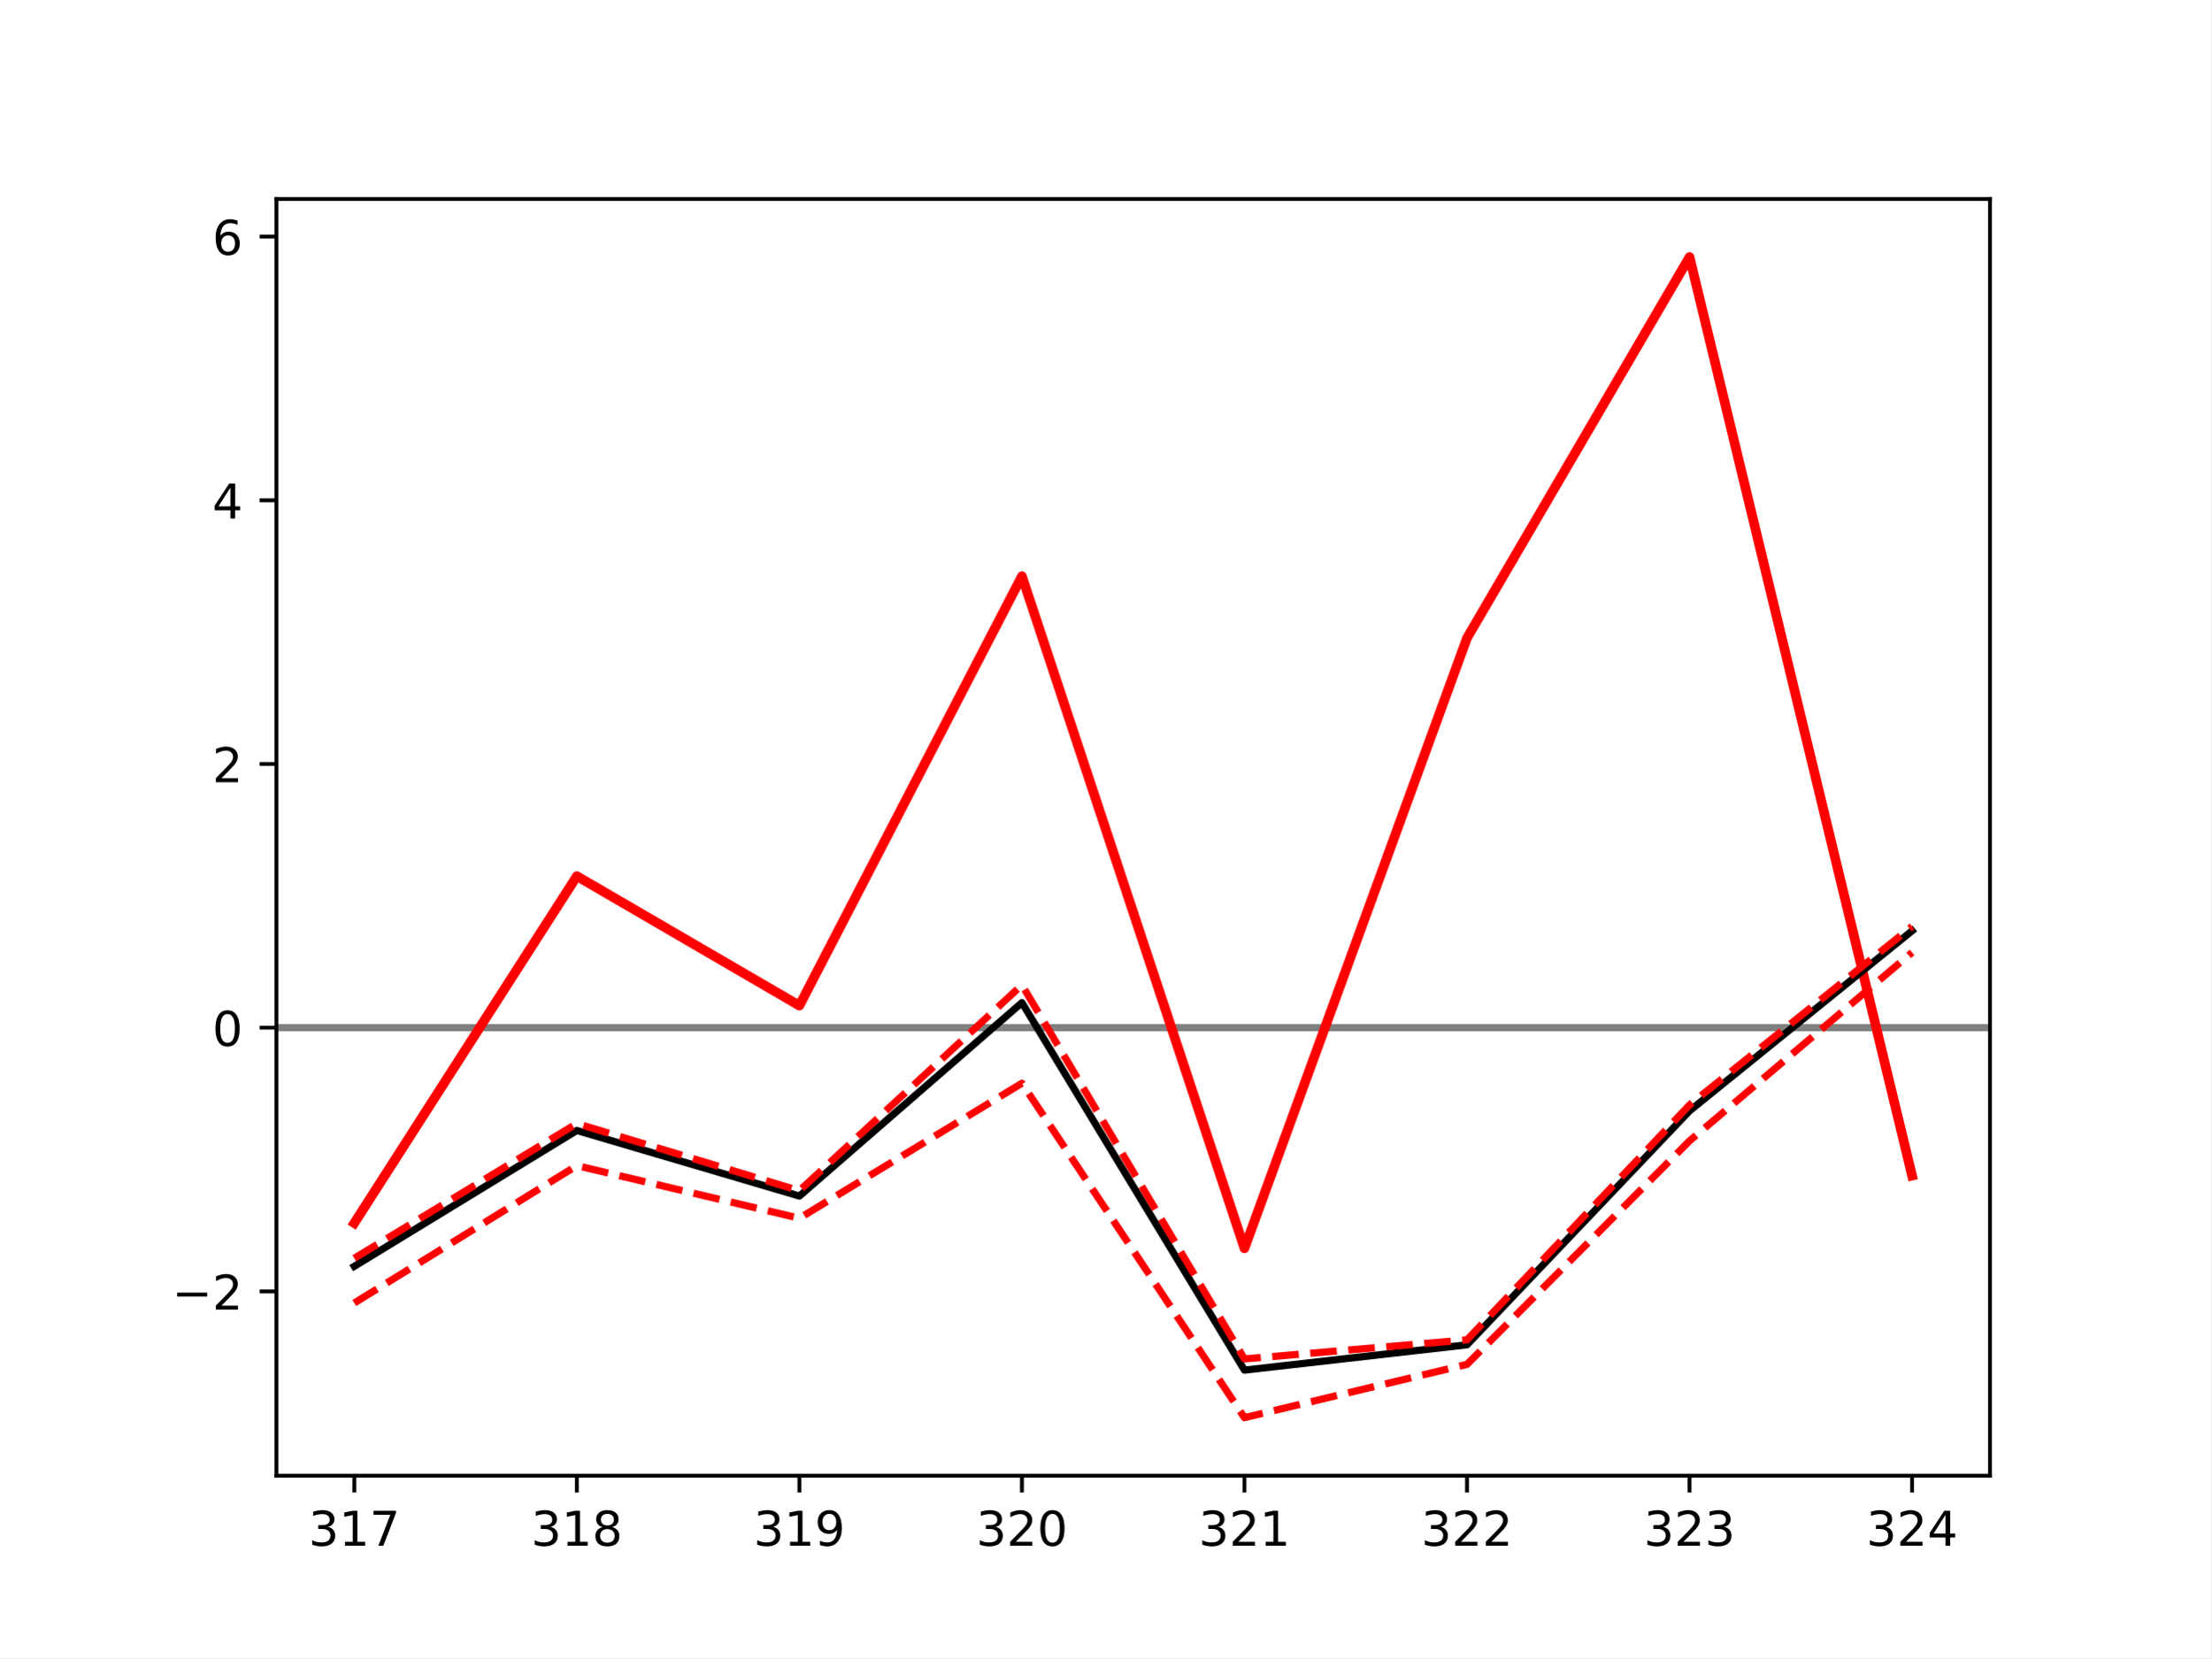
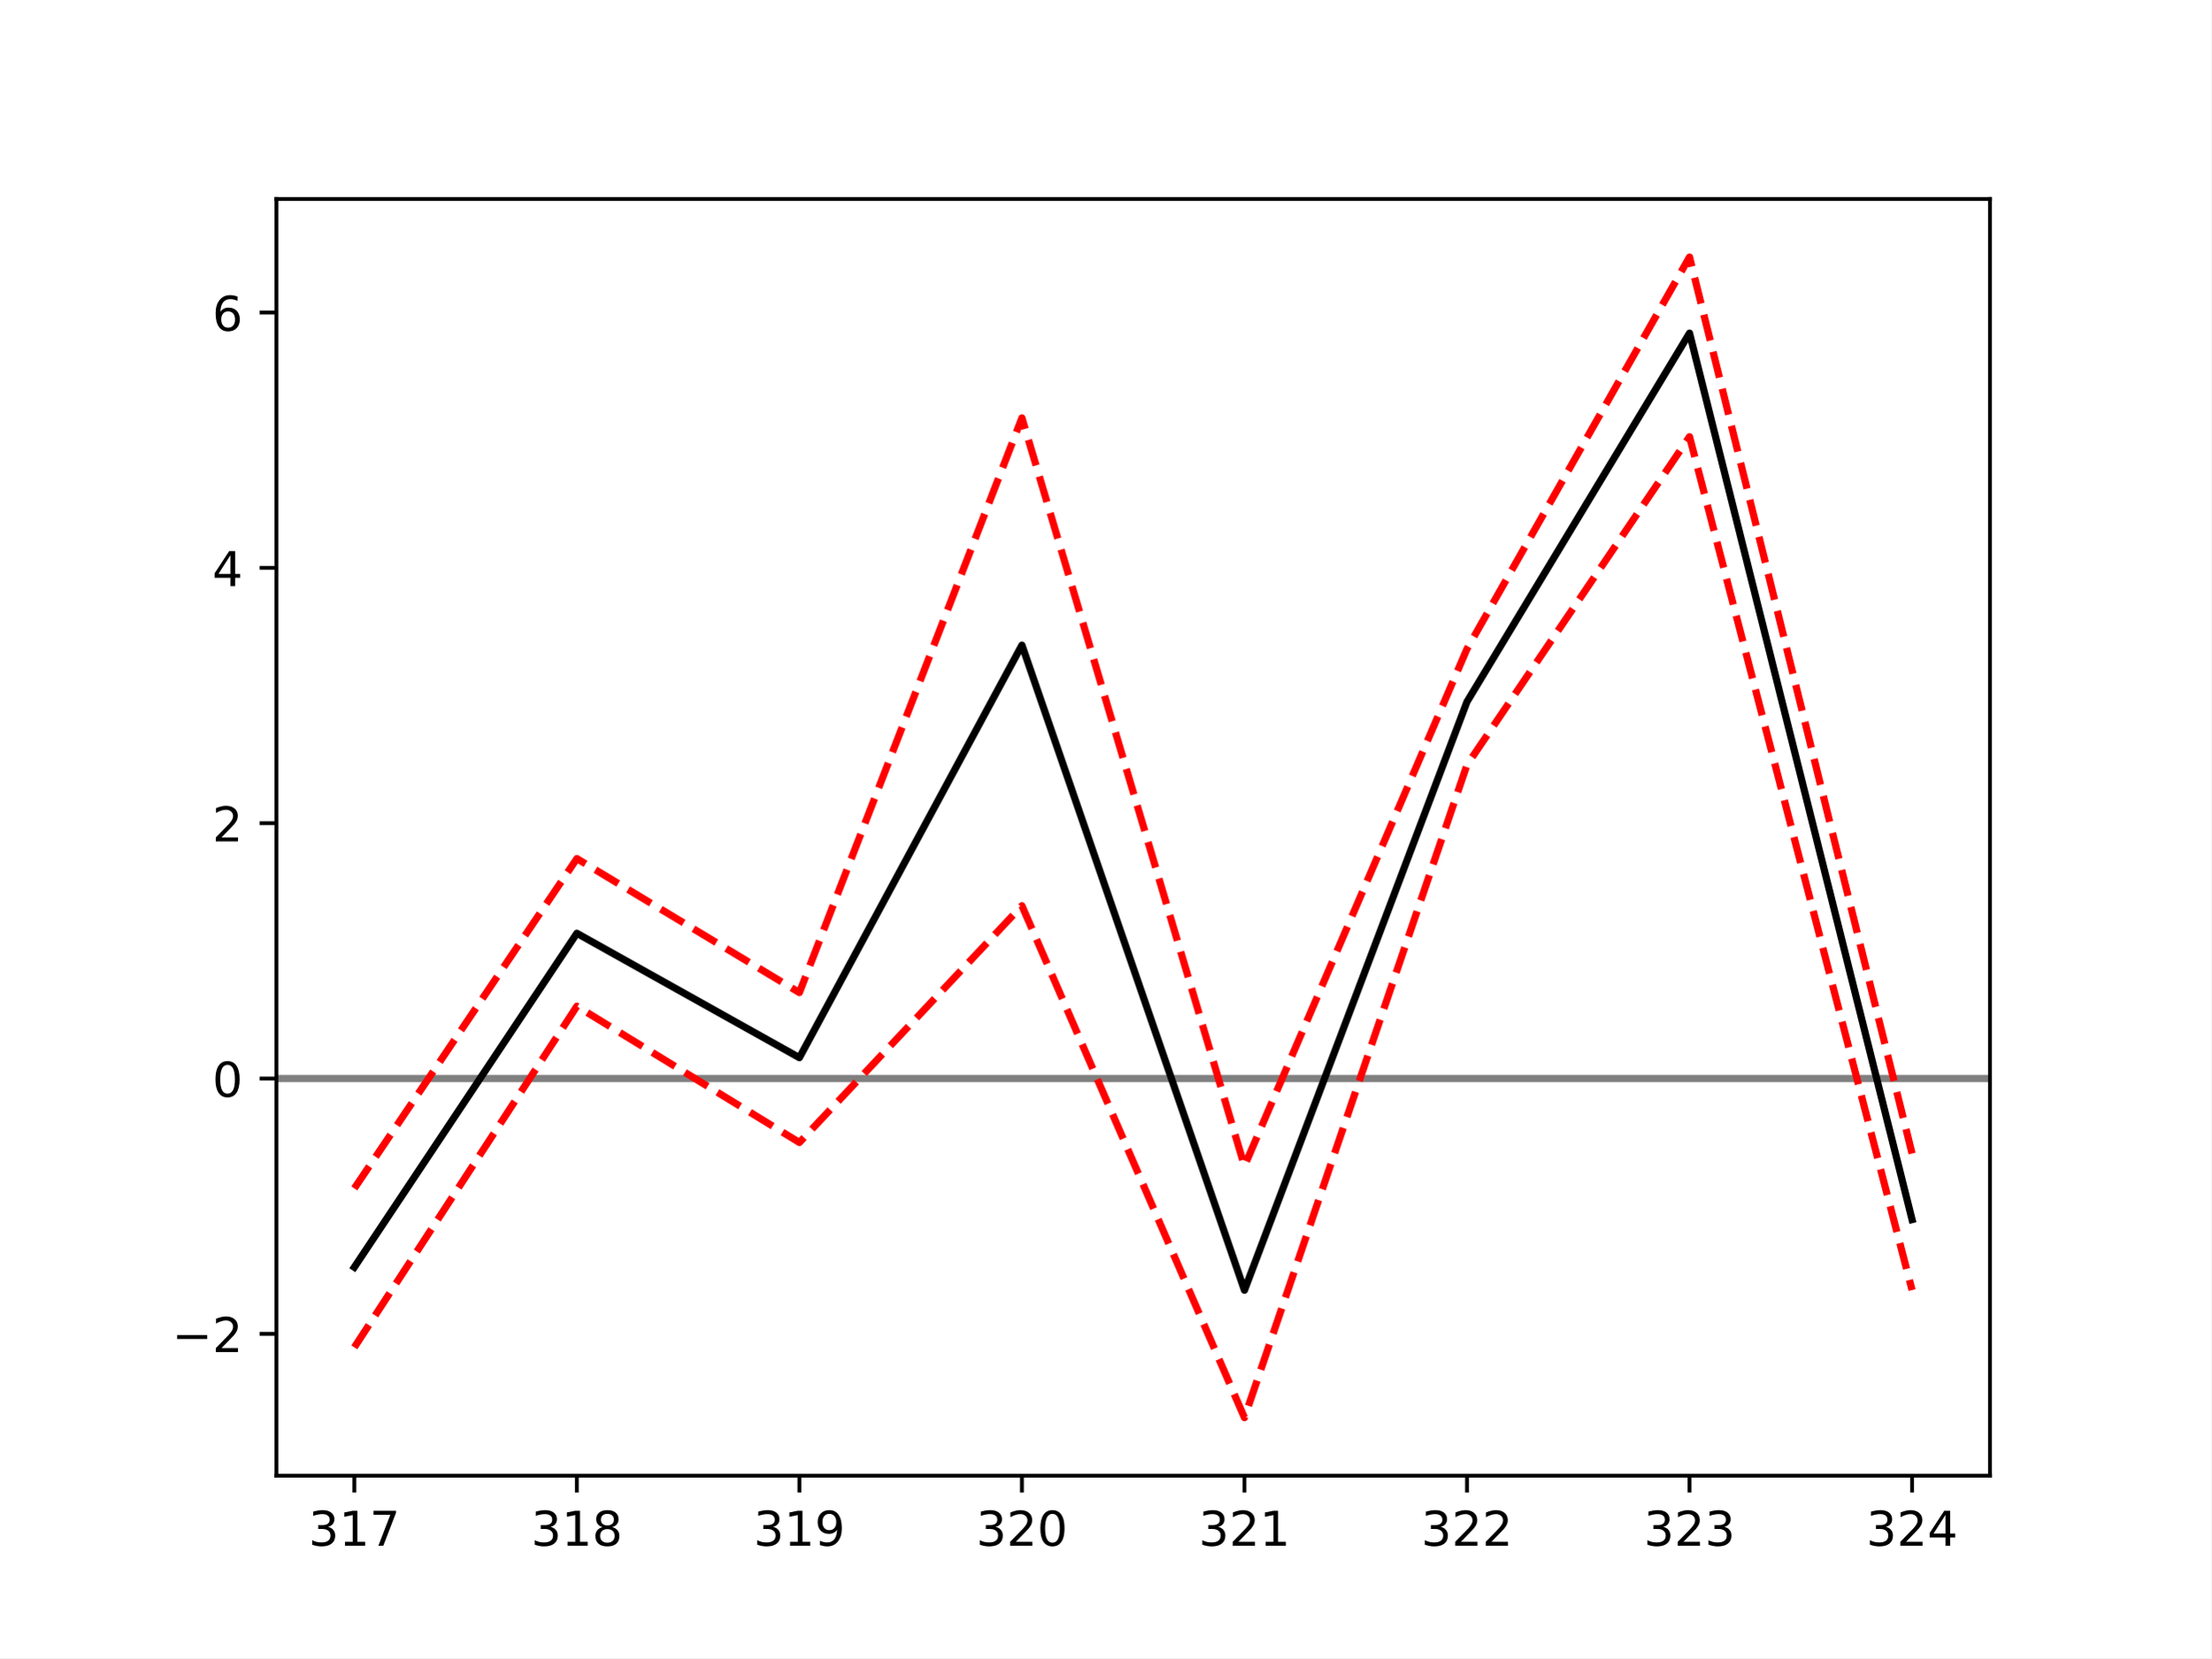
<svg xmlns="http://www.w3.org/2000/svg" xmlns:xlink="http://www.w3.org/1999/xlink" width="460.8pt" height="345.6pt" viewBox="0 0 460.8 345.6" version="1.1">
  <defs>
    <style type="text/css">*{stroke-linejoin: round; stroke-linecap: butt}</style>
  </defs>
  <g id="figure_1">
    <g id="patch_1">
      <path d="M 0 345.6  L 460.8 345.6  L 460.8 0  L 0 0  z " style="fill: #ffffff" />
    </g>
    <g id="axes_1">
      <g id="patch_2">
        <path d="M 57.6 307.584  L 414.72 307.584  L 414.72 41.472  L 57.6 41.472  z " style="fill: #ffffff" />
      </g>
      <g id="matplotlib.axis_1">
        <g id="xtick_1">
          <g id="line2d_1">
            <defs>
-               <path id="m246e669adf" d="M 0 0  L 0 3.5  " style="stroke: #000000; stroke-width: 0.8" />
+               <path id="mf9e479dd1c" d="M 0 0  L 0 3.5  " style="stroke: #000000; stroke-width: 0.8" />
            </defs>
            <g>
-               <use xlink:href="#m246e669adf" x="73.833" y="307.584" style="stroke: #000000; stroke-width: 0.8" />
+               <use xlink:href="#mf9e479dd1c" x="73.833" y="307.584" style="stroke: #000000; stroke-width: 0.8" />
            </g>
          </g>
          <g id="text_1">
            <g transform="translate(64.28898 322.1824) scale(0.1 -0.1)">
              <defs>
                <path id="DejaVuSans-33" d="M 2597 2516  Q 3050 2419 3304 2112  Q 3559 1806 3559 1356  Q 3559 666 3084 287  Q 2609 -91 1734 -91  Q 1441 -91 1130 -33  Q 819 25 488 141  L 488 750  Q 750 597 1062 519  Q 1375 441 1716 441  Q 2309 441 2620 675  Q 2931 909 2931 1356  Q 2931 1769 2642 2001  Q 2353 2234 1838 2234  L 1294 2234  L 1294 2753  L 1863 2753  Q 2328 2753 2575 2939  Q 2822 3125 2822 3475  Q 2822 3834 2567 4026  Q 2313 4219 1838 4219  Q 1578 4219 1281 4162  Q 984 4106 628 3988  L 628 4550  Q 988 4650 1302 4700  Q 1616 4750 1894 4750  Q 2613 4750 3031 4423  Q 3450 4097 3450 3541  Q 3450 3153 3228 2886  Q 3006 2619 2597 2516  z " transform="scale(0.015625)" />
                <path id="DejaVuSans-31" d="M 794 531  L 1825 531  L 1825 4091  L 703 3866  L 703 4441  L 1819 4666  L 2450 4666  L 2450 531  L 3481 531  L 3481 0  L 794 0  L 794 531  z " transform="scale(0.015625)" />
                <path id="DejaVuSans-37" d="M 525 4666  L 3525 4666  L 3525 4397  L 1831 0  L 1172 0  L 2766 4134  L 525 4134  L 525 4666  z " transform="scale(0.015625)" />
              </defs>
              <use xlink:href="#DejaVuSans-33" />
              <use xlink:href="#DejaVuSans-31" transform="translate(63.62305 0)" />
              <use xlink:href="#DejaVuSans-37" transform="translate(127.2461 0)" />
            </g>
          </g>
        </g>
        <g id="xtick_2">
          <g id="line2d_2">
            <g>
-               <use xlink:href="#m246e669adf" x="120.212" y="307.584" style="stroke: #000000; stroke-width: 0.8" />
+               <use xlink:href="#mf9e479dd1c" x="120.212" y="307.584" style="stroke: #000000; stroke-width: 0.8" />
            </g>
          </g>
          <g id="text_2">
            <g transform="translate(110.6682 322.1824) scale(0.1 -0.1)">
              <defs>
                <path id="DejaVuSans-38" d="M 2034 2216  Q 1584 2216 1326 1975  Q 1069 1734 1069 1313  Q 1069 891 1326 650  Q 1584 409 2034 409  Q 2484 409 2743 651  Q 3003 894 3003 1313  Q 3003 1734 2745 1975  Q 2488 2216 2034 2216  z M 1403 2484  Q 997 2584 770 2862  Q 544 3141 544 3541  Q 544 4100 942 4425  Q 1341 4750 2034 4750  Q 2731 4750 3128 4425  Q 3525 4100 3525 3541  Q 3525 3141 3298 2862  Q 3072 2584 2669 2484  Q 3125 2378 3379 2068  Q 3634 1759 3634 1313  Q 3634 634 3220 271  Q 2806 -91 2034 -91  Q 1263 -91 848 271  Q 434 634 434 1313  Q 434 1759 690 2068  Q 947 2378 1403 2484  z M 1172 3481  Q 1172 3119 1398 2916  Q 1625 2713 2034 2713  Q 2441 2713 2670 2916  Q 2900 3119 2900 3481  Q 2900 3844 2670 4047  Q 2441 4250 2034 4250  Q 1625 4250 1398 4047  Q 1172 3844 1172 3481  z " transform="scale(0.015625)" />
              </defs>
              <use xlink:href="#DejaVuSans-33" />
              <use xlink:href="#DejaVuSans-31" transform="translate(63.62305 0)" />
              <use xlink:href="#DejaVuSans-38" transform="translate(127.2461 0)" />
            </g>
          </g>
        </g>
        <g id="xtick_3">
          <g id="line2d_3">
            <g>
-               <use xlink:href="#m246e669adf" x="166.591" y="307.584" style="stroke: #000000; stroke-width: 0.8" />
+               <use xlink:href="#mf9e479dd1c" x="166.591" y="307.584" style="stroke: #000000; stroke-width: 0.8" />
            </g>
          </g>
          <g id="text_3">
            <g transform="translate(157.0474 322.1824) scale(0.1 -0.1)">
              <defs>
                <path id="DejaVuSans-39" d="M 703 97  L 703 672  Q 941 559 1184 500  Q 1428 441 1663 441  Q 2288 441 2617 861  Q 2947 1281 2994 2138  Q 2813 1869 2534 1725  Q 2256 1581 1919 1581  Q 1219 1581 811 2004  Q 403 2428 403 3163  Q 403 3881 828 4315  Q 1253 4750 1959 4750  Q 2769 4750 3195 4129  Q 3622 3509 3622 2328  Q 3622 1225 3098 567  Q 2575 -91 1691 -91  Q 1453 -91 1209 -44  Q 966 3 703 97  z M 1959 2075  Q 2384 2075 2632 2365  Q 2881 2656 2881 3163  Q 2881 3666 2632 3958  Q 2384 4250 1959 4250  Q 1534 4250 1286 3958  Q 1038 3666 1038 3163  Q 1038 2656 1286 2365  Q 1534 2075 1959 2075  z " transform="scale(0.015625)" />
              </defs>
              <use xlink:href="#DejaVuSans-33" />
              <use xlink:href="#DejaVuSans-31" transform="translate(63.62305 0)" />
              <use xlink:href="#DejaVuSans-39" transform="translate(127.2461 0)" />
            </g>
          </g>
        </g>
        <g id="xtick_4">
          <g id="line2d_4">
            <g>
-               <use xlink:href="#m246e669adf" x="212.97" y="307.584" style="stroke: #000000; stroke-width: 0.8" />
+               <use xlink:href="#mf9e479dd1c" x="212.97" y="307.584" style="stroke: #000000; stroke-width: 0.8" />
            </g>
          </g>
          <g id="text_4">
            <g transform="translate(203.4266 322.1824) scale(0.1 -0.1)">
              <defs>
                <path id="DejaVuSans-32" d="M 1228 531  L 3431 531  L 3431 0  L 469 0  L 469 531  Q 828 903 1448 1529  Q 2069 2156 2228 2338  Q 2531 2678 2651 2914  Q 2772 3150 2772 3378  Q 2772 3750 2511 3984  Q 2250 4219 1831 4219  Q 1534 4219 1204 4116  Q 875 4013 500 3803  L 500 4441  Q 881 4594 1212 4672  Q 1544 4750 1819 4750  Q 2544 4750 2975 4387  Q 3406 4025 3406 3419  Q 3406 3131 3298 2873  Q 3191 2616 2906 2266  Q 2828 2175 2409 1742  Q 1991 1309 1228 531  z " transform="scale(0.015625)" />
                <path id="DejaVuSans-30" d="M 2034 4250  Q 1547 4250 1301 3770  Q 1056 3291 1056 2328  Q 1056 1369 1301 889  Q 1547 409 2034 409  Q 2525 409 2770 889  Q 3016 1369 3016 2328  Q 3016 3291 2770 3770  Q 2525 4250 2034 4250  z M 2034 4750  Q 2819 4750 3233 4129  Q 3647 3509 3647 2328  Q 3647 1150 3233 529  Q 2819 -91 2034 -91  Q 1250 -91 836 529  Q 422 1150 422 2328  Q 422 3509 836 4129  Q 1250 4750 2034 4750  z " transform="scale(0.015625)" />
              </defs>
              <use xlink:href="#DejaVuSans-33" />
              <use xlink:href="#DejaVuSans-32" transform="translate(63.62305 0)" />
              <use xlink:href="#DejaVuSans-30" transform="translate(127.2461 0)" />
            </g>
          </g>
        </g>
        <g id="xtick_5">
          <g id="line2d_5">
            <g>
-               <use xlink:href="#m246e669adf" x="259.35" y="307.584" style="stroke: #000000; stroke-width: 0.8" />
+               <use xlink:href="#mf9e479dd1c" x="259.35" y="307.584" style="stroke: #000000; stroke-width: 0.8" />
            </g>
          </g>
          <g id="text_5">
            <g transform="translate(249.8059 322.1824) scale(0.1 -0.1)">
              <use xlink:href="#DejaVuSans-33" />
              <use xlink:href="#DejaVuSans-32" transform="translate(63.62305 0)" />
              <use xlink:href="#DejaVuSans-31" transform="translate(127.2461 0)" />
            </g>
          </g>
        </g>
        <g id="xtick_6">
          <g id="line2d_6">
            <g>
-               <use xlink:href="#m246e669adf" x="305.729" y="307.584" style="stroke: #000000; stroke-width: 0.8" />
+               <use xlink:href="#mf9e479dd1c" x="305.729" y="307.584" style="stroke: #000000; stroke-width: 0.8" />
            </g>
          </g>
          <g id="text_6">
            <g transform="translate(296.1851 322.1824) scale(0.1 -0.1)">
              <use xlink:href="#DejaVuSans-33" />
              <use xlink:href="#DejaVuSans-32" transform="translate(63.62305 0)" />
              <use xlink:href="#DejaVuSans-32" transform="translate(127.2461 0)" />
            </g>
          </g>
        </g>
        <g id="xtick_7">
          <g id="line2d_7">
            <g>
-               <use xlink:href="#m246e669adf" x="352.108" y="307.584" style="stroke: #000000; stroke-width: 0.8" />
+               <use xlink:href="#mf9e479dd1c" x="352.108" y="307.584" style="stroke: #000000; stroke-width: 0.8" />
            </g>
          </g>
          <g id="text_7">
            <g transform="translate(342.5643 322.1824) scale(0.1 -0.1)">
              <use xlink:href="#DejaVuSans-33" />
              <use xlink:href="#DejaVuSans-32" transform="translate(63.62305 0)" />
              <use xlink:href="#DejaVuSans-33" transform="translate(127.2461 0)" />
            </g>
          </g>
        </g>
        <g id="xtick_8">
          <g id="line2d_8">
            <g>
-               <use xlink:href="#m246e669adf" x="398.487" y="307.584" style="stroke: #000000; stroke-width: 0.8" />
+               <use xlink:href="#mf9e479dd1c" x="398.487" y="307.584" style="stroke: #000000; stroke-width: 0.8" />
            </g>
          </g>
          <g id="text_8">
            <g transform="translate(388.9435 322.1824) scale(0.1 -0.1)">
              <defs>
                <path id="DejaVuSans-34" d="M 2419 4116  L 825 1625  L 2419 1625  L 2419 4116  z M 2253 4666  L 3047 4666  L 3047 1625  L 3713 1625  L 3713 1100  L 3047 1100  L 3047 0  L 2419 0  L 2419 1100  L 313 1100  L 313 1709  L 2253 4666  z " transform="scale(0.015625)" />
              </defs>
              <use xlink:href="#DejaVuSans-33" />
              <use xlink:href="#DejaVuSans-32" transform="translate(63.62305 0)" />
              <use xlink:href="#DejaVuSans-34" transform="translate(127.2461 0)" />
            </g>
          </g>
        </g>
      </g>
      <g id="matplotlib.axis_2">
        <g id="ytick_1">
          <g id="line2d_9">
            <defs>
-               <path id="mb7a68bebe8" d="M 0 0  L -3.5 0  " style="stroke: #000000; stroke-width: 0.8" />
+               <path id="m72cad53fbf" d="M 0 0  L -3.5 0  " style="stroke: #000000; stroke-width: 0.8" />
            </defs>
            <g>
-               <use xlink:href="#mb7a68bebe8" x="57.6" y="269.17" style="stroke: #000000; stroke-width: 0.8" />
+               <use xlink:href="#m72cad53fbf" x="57.6" y="278.02" style="stroke: #000000; stroke-width: 0.8" />
            </g>
          </g>
          <g id="text_9">
-             <g transform="translate(35.85781 272.9693) scale(0.1 -0.1)">
+             <g transform="translate(35.85781 281.8187) scale(0.1 -0.1)">
              <defs>
                <path id="DejaVuSans-2212" d="M 678 2272  L 4684 2272  L 4684 1741  L 678 1741  L 678 2272  z " transform="scale(0.015625)" />
              </defs>
              <use xlink:href="#DejaVuSans-2212" />
              <use xlink:href="#DejaVuSans-32" transform="translate(83.78906 0)" />
            </g>
          </g>
        </g>
        <g id="ytick_2">
          <g id="line2d_10">
            <g>
-               <use xlink:href="#mb7a68bebe8" x="57.6" y="214.203" style="stroke: #000000; stroke-width: 0.8" />
+               <use xlink:href="#m72cad53fbf" x="57.6" y="224.798" style="stroke: #000000; stroke-width: 0.8" />
            </g>
          </g>
          <g id="text_10">
-             <g transform="translate(44.2375 218.0023) scale(0.1 -0.1)">
+             <g transform="translate(44.2375 228.597) scale(0.1 -0.1)">
              <use xlink:href="#DejaVuSans-30" />
            </g>
          </g>
        </g>
        <g id="ytick_3">
          <g id="line2d_11">
            <g>
-               <use xlink:href="#mb7a68bebe8" x="57.6" y="159.236" style="stroke: #000000; stroke-width: 0.8" />
+               <use xlink:href="#m72cad53fbf" x="57.6" y="171.576" style="stroke: #000000; stroke-width: 0.8" />
            </g>
          </g>
          <g id="text_11">
-             <g transform="translate(44.2375 163.0353) scale(0.1 -0.1)">
+             <g transform="translate(44.2375 175.3752) scale(0.1 -0.1)">
              <use xlink:href="#DejaVuSans-32" />
            </g>
          </g>
        </g>
        <g id="ytick_4">
          <g id="line2d_12">
            <g>
-               <use xlink:href="#mb7a68bebe8" x="57.6" y="104.269" style="stroke: #000000; stroke-width: 0.8" />
+               <use xlink:href="#m72cad53fbf" x="57.6" y="118.354" style="stroke: #000000; stroke-width: 0.8" />
            </g>
          </g>
          <g id="text_12">
-             <g transform="translate(44.2375 108.0683) scale(0.1 -0.1)">
+             <g transform="translate(44.2375 122.1534) scale(0.1 -0.1)">
              <use xlink:href="#DejaVuSans-34" />
            </g>
          </g>
        </g>
        <g id="ytick_5">
          <g id="line2d_13">
            <g>
-               <use xlink:href="#mb7a68bebe8" x="57.6" y="49.302" style="stroke: #000000; stroke-width: 0.8" />
+               <use xlink:href="#m72cad53fbf" x="57.6" y="65.132" style="stroke: #000000; stroke-width: 0.8" />
            </g>
          </g>
          <g id="text_13">
-             <g transform="translate(44.2375 53.10134) scale(0.1 -0.1)">
+             <g transform="translate(44.2375 68.93169) scale(0.1 -0.1)">
              <defs>
                <path id="DejaVuSans-36" d="M 2113 2584  Q 1688 2584 1439 2293  Q 1191 2003 1191 1497  Q 1191 994 1439 701  Q 1688 409 2113 409  Q 2538 409 2786 701  Q 3034 994 3034 1497  Q 3034 2003 2786 2293  Q 2538 2584 2113 2584  z M 3366 4563  L 3366 3988  Q 3128 4100 2886 4159  Q 2644 4219 2406 4219  Q 1781 4219 1451 3797  Q 1122 3375 1075 2522  Q 1259 2794 1537 2939  Q 1816 3084 2150 3084  Q 2853 3084 3261 2657  Q 3669 2231 3669 1497  Q 3669 778 3244 343  Q 2819 -91 2113 -91  Q 1303 -91 875 529  Q 447 1150 447 2328  Q 447 3434 972 4092  Q 1497 4750 2381 4750  Q 2619 4750 2861 4703  Q 3103 4656 3366 4563  z " transform="scale(0.015625)" />
              </defs>
              <use xlink:href="#DejaVuSans-36" />
            </g>
          </g>
        </g>
      </g>
      <g id="line2d_14">
-         <path d="M 57.6 214.203  L 414.72 214.203  " clip-path="url(#pb71b3660ac)" style="fill: none; stroke: #808080; stroke-width: 1.5; stroke-linecap: square" />
+         <path d="M 57.6 224.798  L 414.72 224.798  " clip-path="url(#p8a5965bd68)" style="fill: none; stroke: #808080; stroke-width: 1.5; stroke-linecap: square" />
      </g>
      <g id="line2d_15">
-         <path d="M 73.833 254.926  L 120.212 182.608  L 166.591 209.604  L 212.97 120.092  L 259.35 260.201  L 305.729 132.987  L 352.108 53.568  L 398.487 245.036  " clip-path="url(#pb71b3660ac)" style="fill: none; stroke: #ff0000; stroke-width: 2; stroke-linecap: square" />
+         <path d="M 73.833 280.835  L 120.212 209.729  L 166.591 238.131  L 212.97 188.784  L 259.35 295.488  L 305.729 159.432  L 352.108 91.017  L 398.487 268.891  " clip-path="url(#p8a5965bd68)" style="fill: none; stroke-dasharray: 5.55,2.4; stroke-dashoffset: 0; stroke: #ff0000; stroke-width: 1.5" />
      </g>
      <g id="line2d_16">
-         <path d="M 73.833 271.591  L 120.212 242.958  L 166.591 253.923  L 212.97 225.785  L 259.35 295.488  L 305.729 284.382  L 352.108 237.793  L 398.487 198.514  " clip-path="url(#pb71b3660ac)" style="fill: none; stroke-dasharray: 5.55,2.4; stroke-dashoffset: 0; stroke: #ff0000; stroke-width: 1.5" />
+         <path d="M 73.833 264.131  L 120.212 194.526  L 166.591 220.453  L 212.97 134.462  L 259.35 268.928  L 305.729 146.262  L 352.108 69.431  L 398.487 254.202  " clip-path="url(#p8a5965bd68)" style="fill: none; stroke: #000000; stroke-width: 1.5; stroke-linecap: square" />
      </g>
      <g id="line2d_17">
-         <path d="M 73.833 263.94  L 120.212 235.63  L 166.591 249.301  L 212.97 208.98  L 259.35 285.584  L 305.729 280.3  L 352.108 231.54  L 398.487 194.007  " clip-path="url(#pb71b3660ac)" style="fill: none; stroke: #000000; stroke-width: 1.5; stroke-linecap: square" />
-       </g>
-       <g id="line2d_18">
-         <path d="M 73.833 262.265  L 120.212 234.186  L 166.591 248.183  L 212.97 205.295  L 259.35 283.247  L 305.729 279.275  L 352.108 230.302  L 398.487 193.09  " clip-path="url(#pb71b3660ac)" style="fill: none; stroke-dasharray: 5.55,2.4; stroke-dashoffset: 0; stroke: #ff0000; stroke-width: 1.5" />
+         <path d="M 73.833 247.706  L 120.212 178.957  L 166.591 206.888  L 212.97 87.1  L 259.35 243.055  L 305.729 135.256  L 352.108 53.568  L 398.487 240.43  " clip-path="url(#p8a5965bd68)" style="fill: none; stroke-dasharray: 5.55,2.4; stroke-dashoffset: 0; stroke: #ff0000; stroke-width: 1.5" />
      </g>
      <g id="patch_3">
        <path d="M 57.6 307.584  L 57.6 41.472  " style="fill: none; stroke: #000000; stroke-width: 0.8; stroke-linejoin: miter; stroke-linecap: square" />
      </g>
      <g id="patch_4">
        <path d="M 414.72 307.584  L 414.72 41.472  " style="fill: none; stroke: #000000; stroke-width: 0.8; stroke-linejoin: miter; stroke-linecap: square" />
      </g>
      <g id="patch_5">
        <path d="M 57.6 307.584  L 414.72 307.584  " style="fill: none; stroke: #000000; stroke-width: 0.8; stroke-linejoin: miter; stroke-linecap: square" />
      </g>
      <g id="patch_6">
        <path d="M 57.6 41.472  L 414.72 41.472  " style="fill: none; stroke: #000000; stroke-width: 0.8; stroke-linejoin: miter; stroke-linecap: square" />
      </g>
    </g>
  </g>
  <defs>
-     <clipPath id="pb71b3660ac">
+     <clipPath id="p8a5965bd68">
      <rect x="57.6" y="41.472" width="357.12" height="266.112" />
    </clipPath>
  </defs>
</svg>
